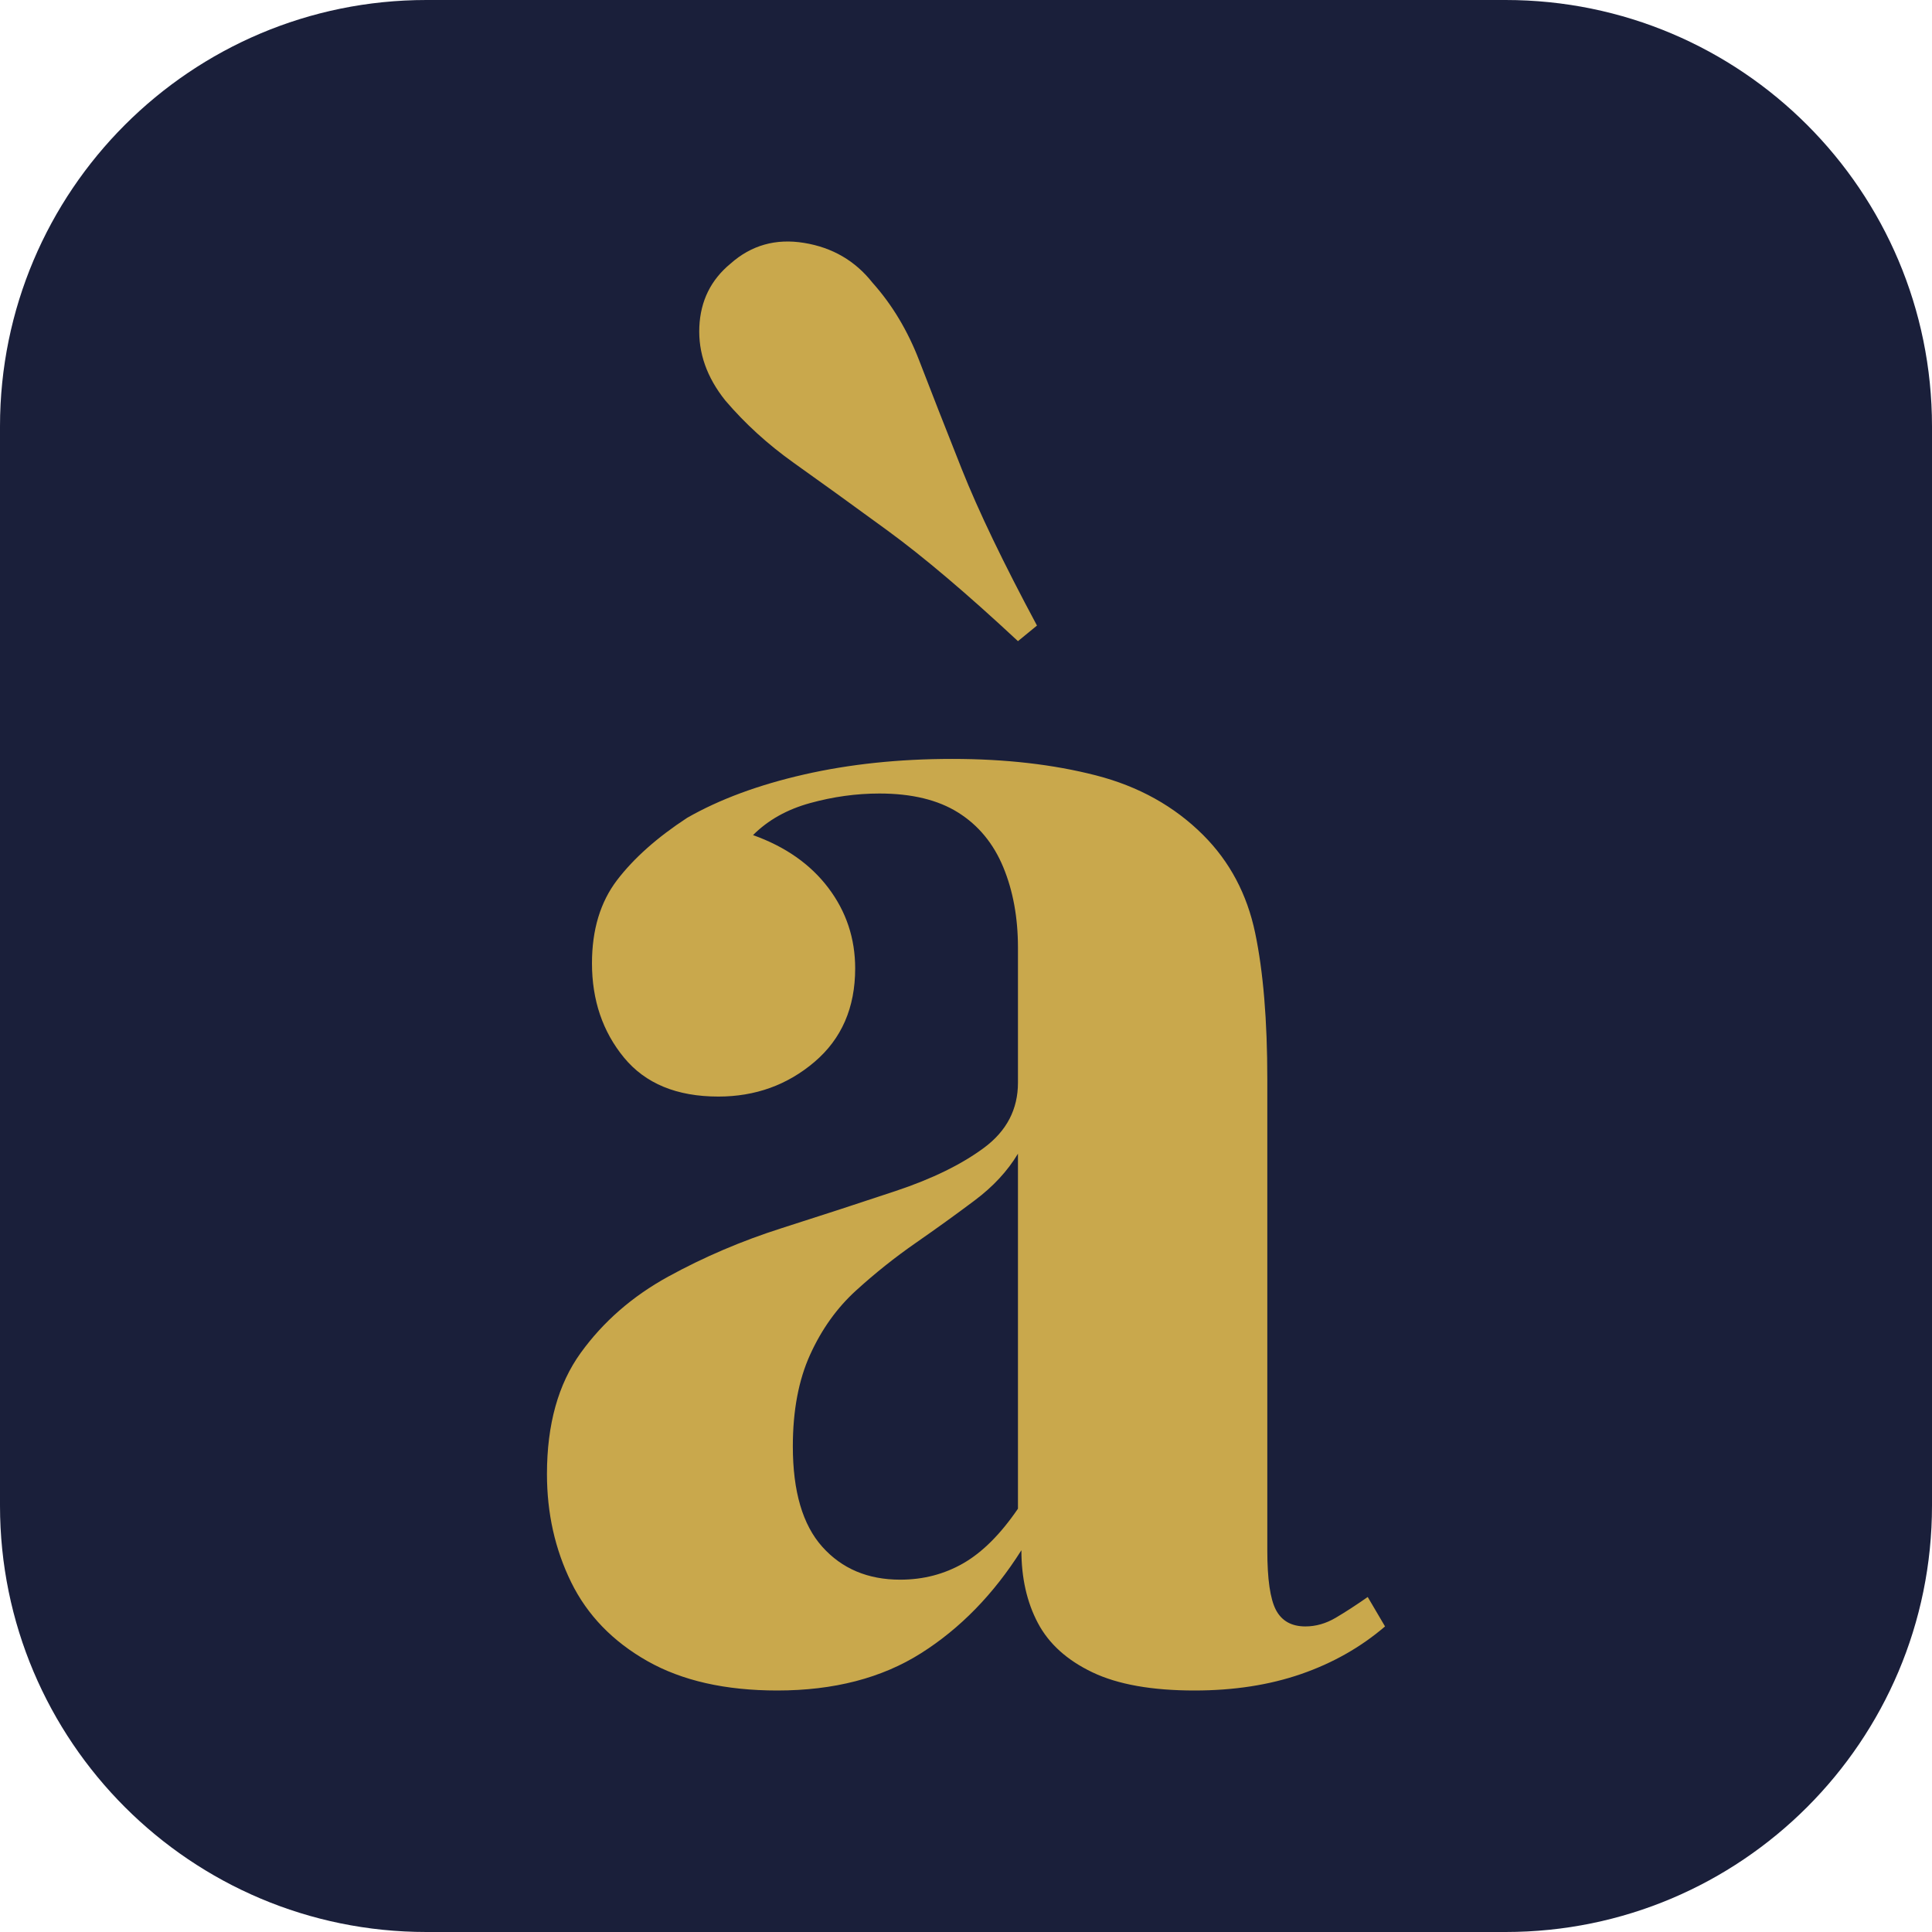
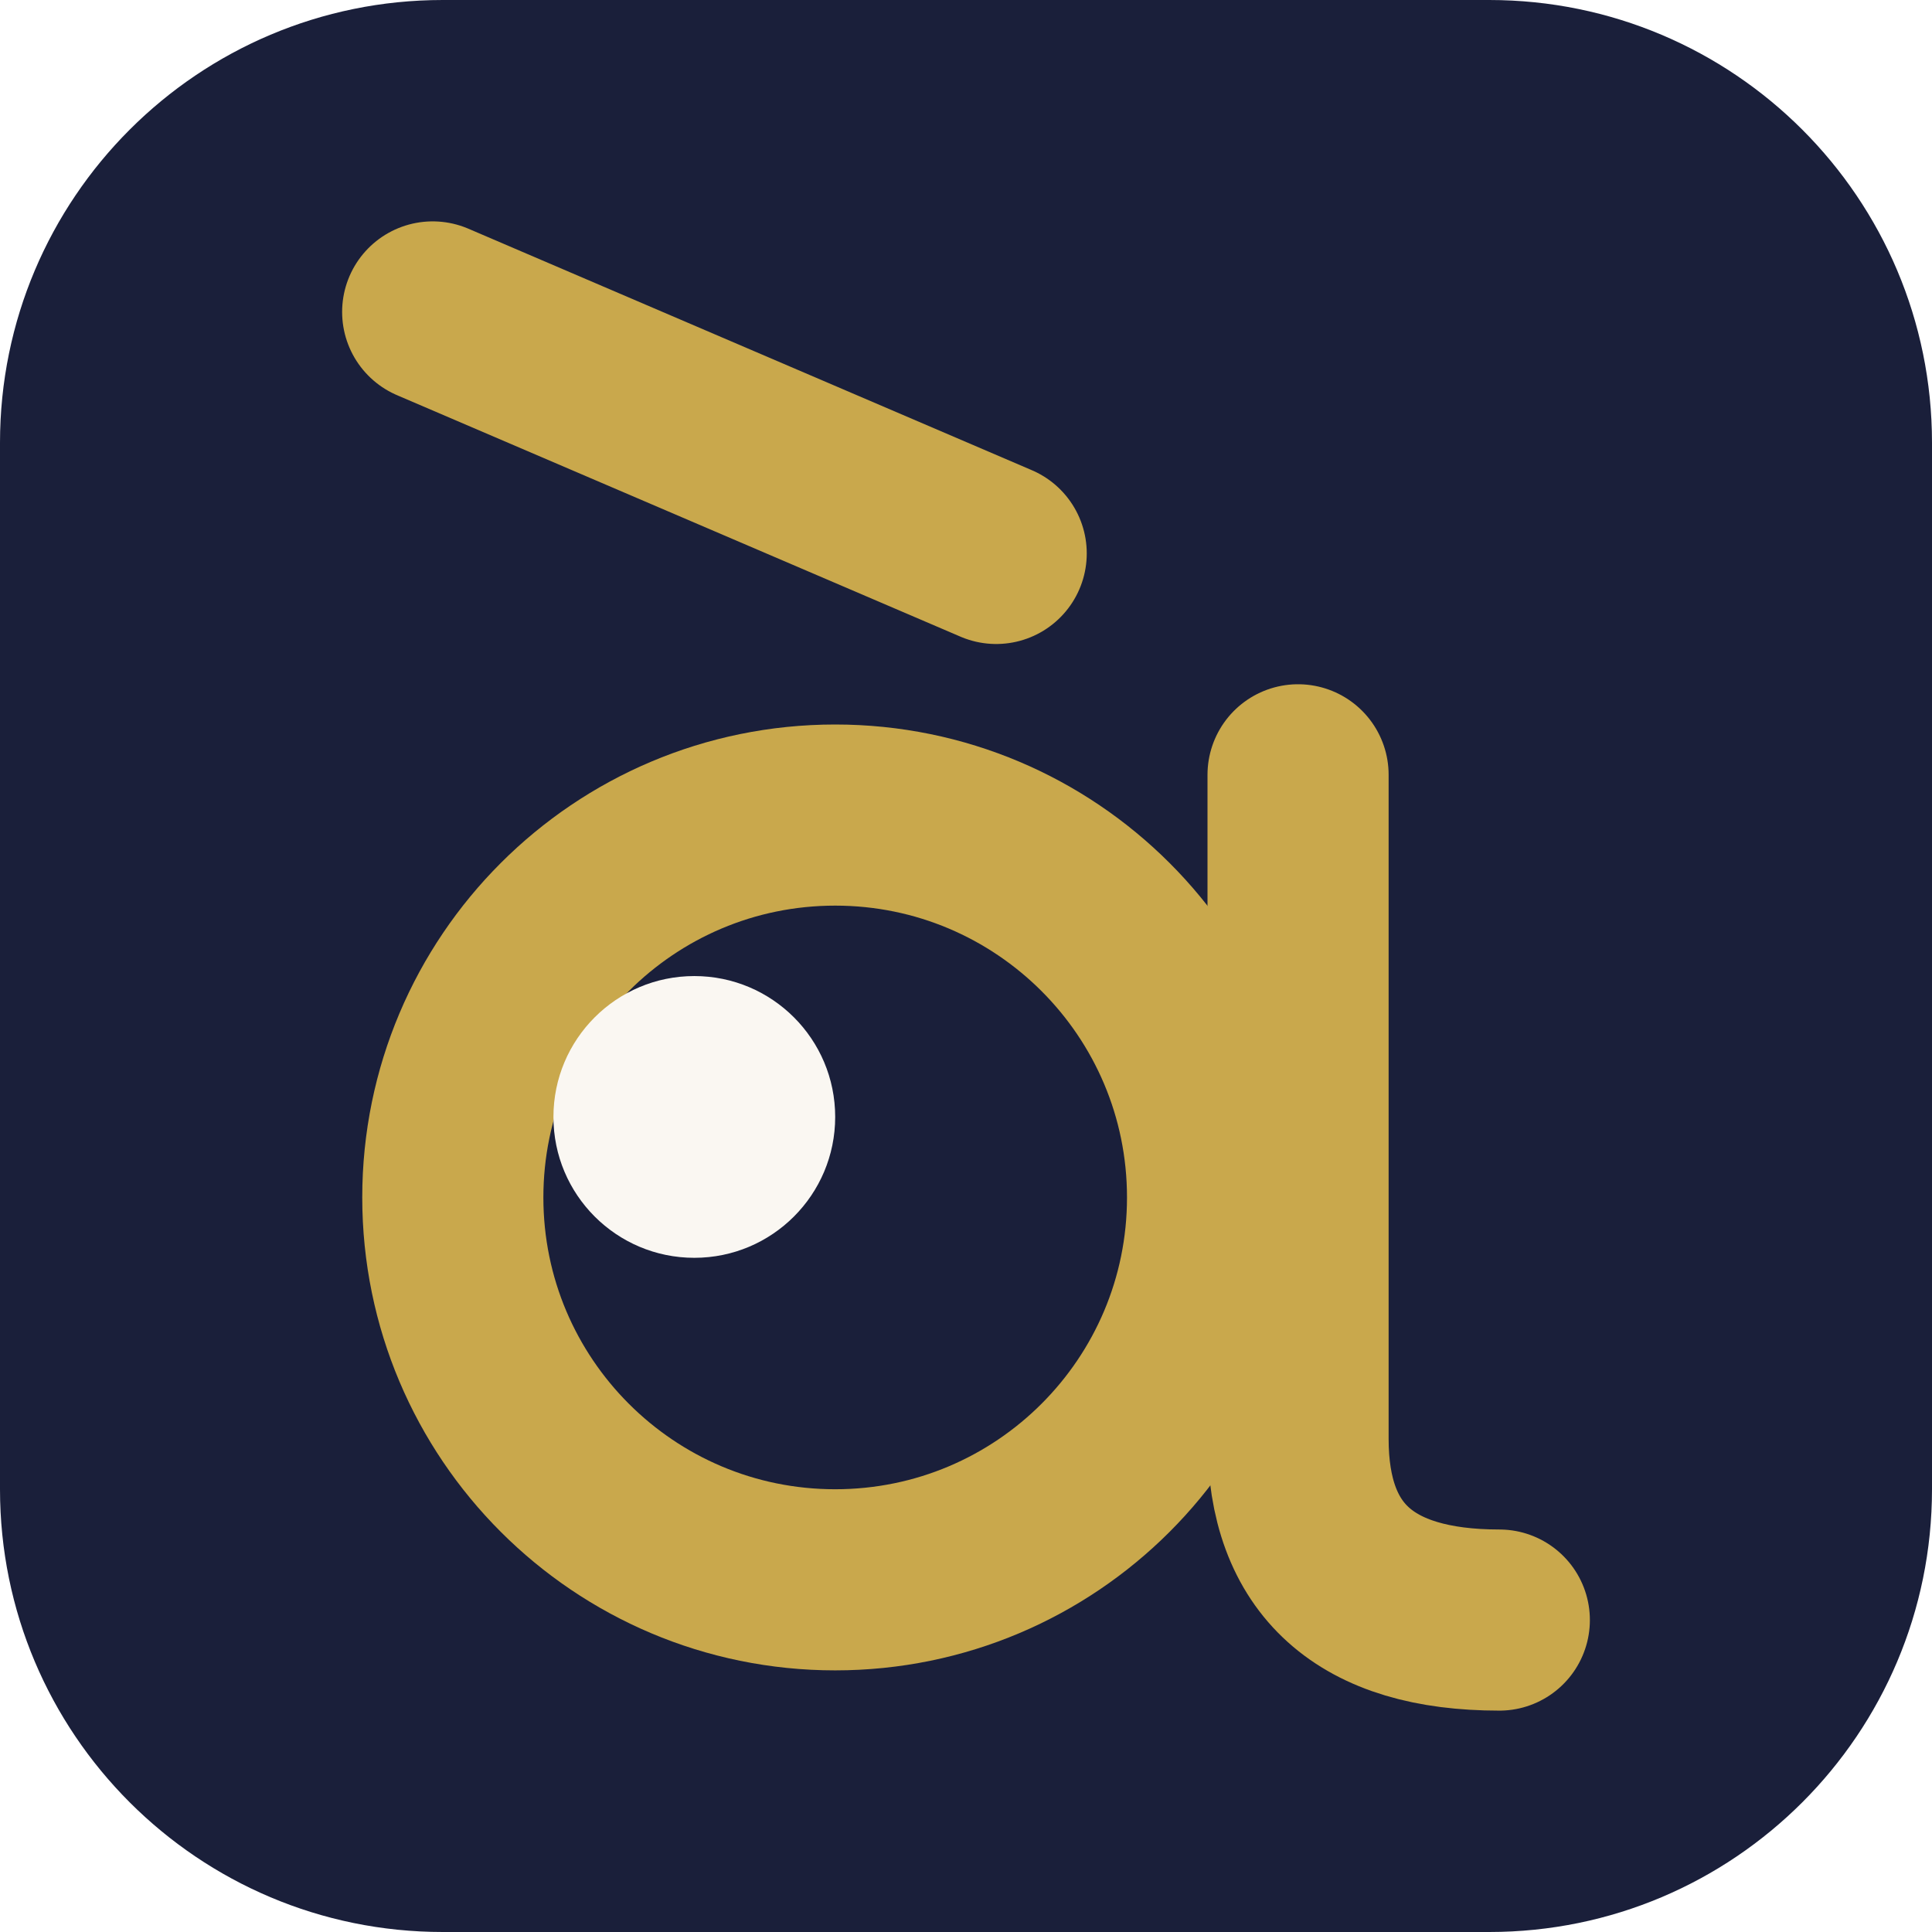
- <svg xmlns="http://www.w3.org/2000/svg" viewBox="0 0 512 512">
-   <rect width="512" height="512" rx="113" fill="#1a1f3a" />
-   <path fill="#c9a84c" d="M205.98 448Q185.33 448 171.56 440.20Q157.80 432.40 151.37 419.32Q144.95 406.24 144.95 390.64Q144.95 370.91 153.90 358.52Q162.85 346.13 177.07 338.32Q191.30 330.52 207.13 325.48Q222.96 320.43 237.41 315.61Q251.87 310.79 260.82 304.14Q269.77 297.48 269.77 286.93L269.77 251.14Q269.77 239.20 265.87 229.80Q261.97 220.39 253.93 215.34Q245.90 210.29 233.06 210.29Q223.88 210.29 214.70 212.82Q205.52 215.34 199.56 221.31Q212.41 225.90 219.52 235.30Q226.63 244.71 226.63 256.64Q226.63 272.24 215.85 281.42Q205.06 290.60 190.38 290.60Q173.86 290.60 165.37 280.28Q156.88 269.95 156.88 255.27Q156.88 241.96 163.53 233.24Q170.19 224.52 182.12 216.72Q194.97 209.38 213.09 205.25Q231.22 201.12 252.33 201.12Q273.44 201.12 290.42 205.48Q307.40 209.84 318.87 221.31Q329.42 231.86 332.63 247.24Q335.85 262.61 335.85 286.01L335.85 410.83Q335.85 422.30 338.14 426.66Q340.44 431.02 345.94 431.02Q350.07 431.02 353.97 428.73Q357.87 426.43 362.46 423.22L367.05 431.02Q357.41 439.28 344.80 443.64Q332.18 448 316.57 448Q299.59 448 289.50 443.18Q279.40 438.36 275.04 430.10Q270.68 421.84 270.68 410.83Q259.67 428.27 244.07 438.13Q228.47 448 205.98 448M238.56 418.63Q247.74 418.63 255.31 414.27Q262.88 409.91 269.77 399.82L269.77 305.74Q265.64 312.63 258.29 318.13Q250.95 323.64 242.69 329.38Q234.43 335.11 226.86 342Q219.29 348.88 214.70 358.98Q210.11 369.07 210.11 383.30Q210.11 401.19 217.91 409.91Q225.71 418.63 238.56 418.63M193.59 69.87Q201.85 62.53 213.09 64.37Q224.34 66.20 231.22 74.92Q239.02 83.64 243.61 95.57Q248.20 107.50 254.85 124.25Q261.51 141 274.81 165.78L269.77 169.91Q249.58 151.10 235.12 140.54Q220.67 129.99 210.34 122.65Q200.02 115.30 192.21 106.13Q184.87 96.95 185.33 86.62Q185.79 76.30 193.59 69.87" />
+ <svg xmlns="http://www.w3.org/2000/svg" viewBox="0 0 96 96">
+   <rect width="96" height="96" rx="22" fill="#1a1f3a" />
+   <g transform="translate(-2.5 1.5)">
+     <circle cx="44" cy="58" r="19" fill="none" stroke="#c9a84c" stroke-width="9" />
+     <path d="M67 37 V70 Q67 79 77 79" fill="none" stroke="#c9a84c" stroke-width="9" stroke-linecap="round" />
+     <circle cx="37" cy="54" r="7" fill="#faf7f2" />
+     <line x1="24" y1="14" x2="52" y2="26" stroke="#c9a84c" stroke-width="9" stroke-linecap="round" />
+   </g>
</svg>
